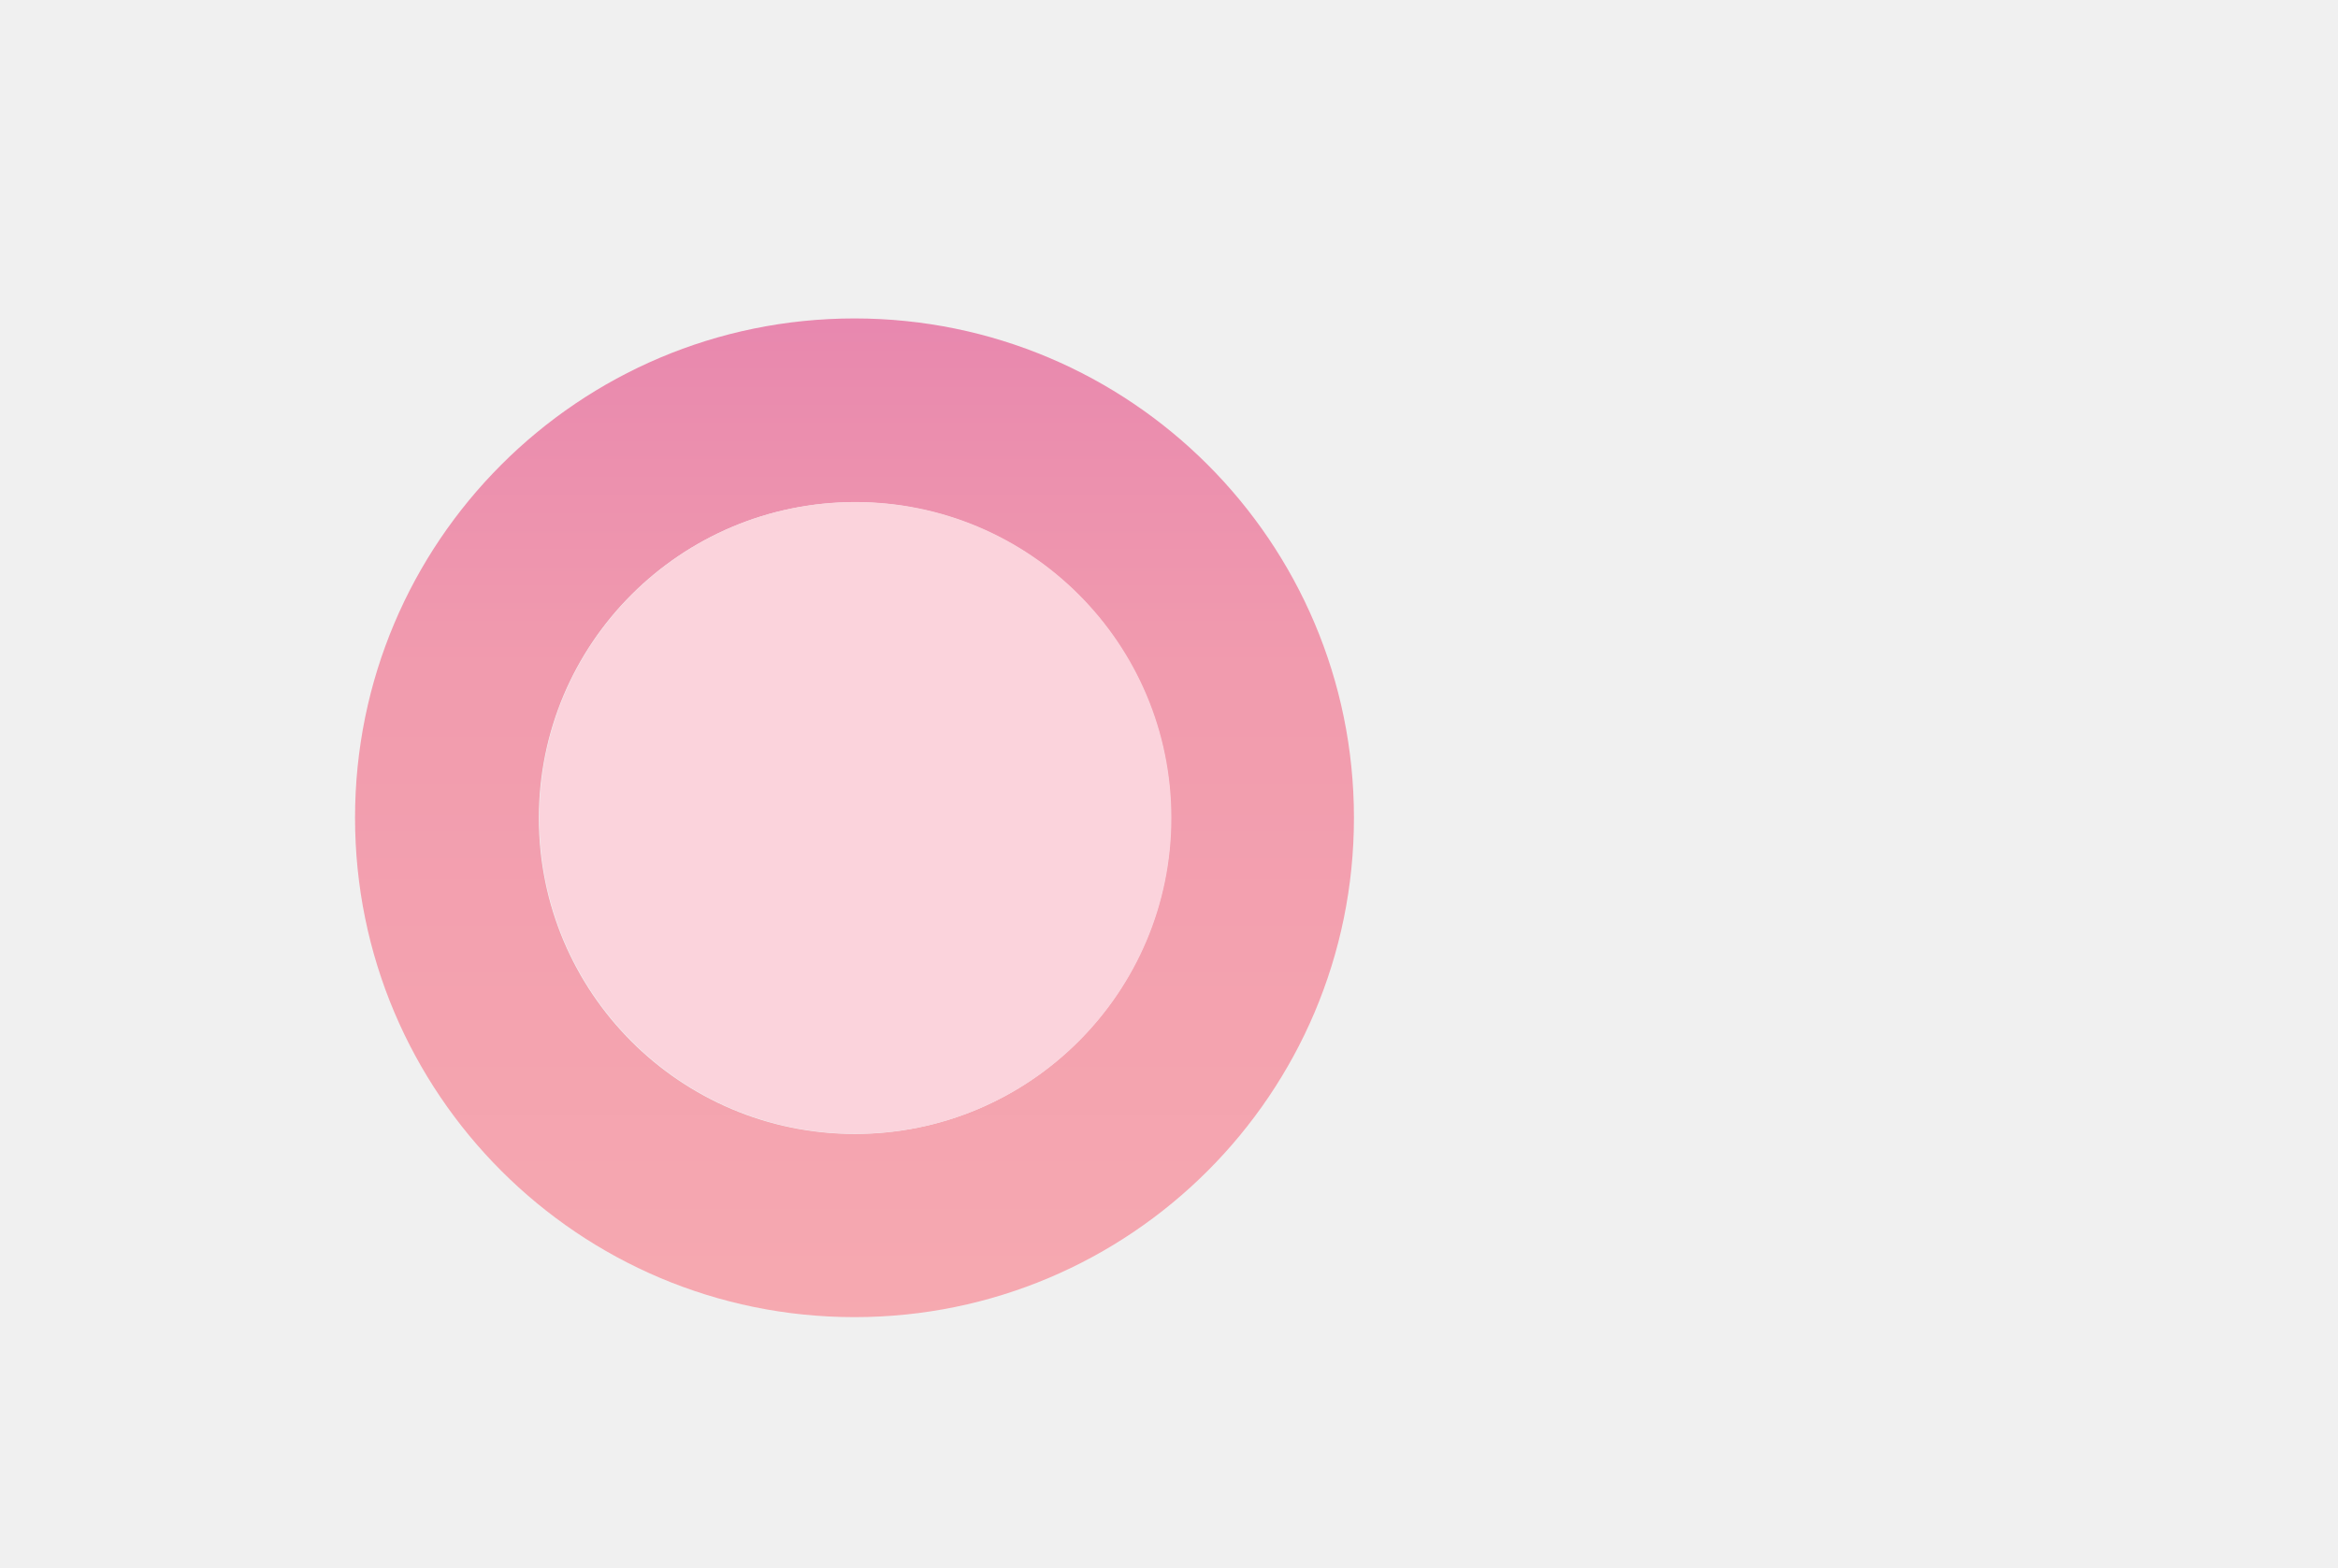
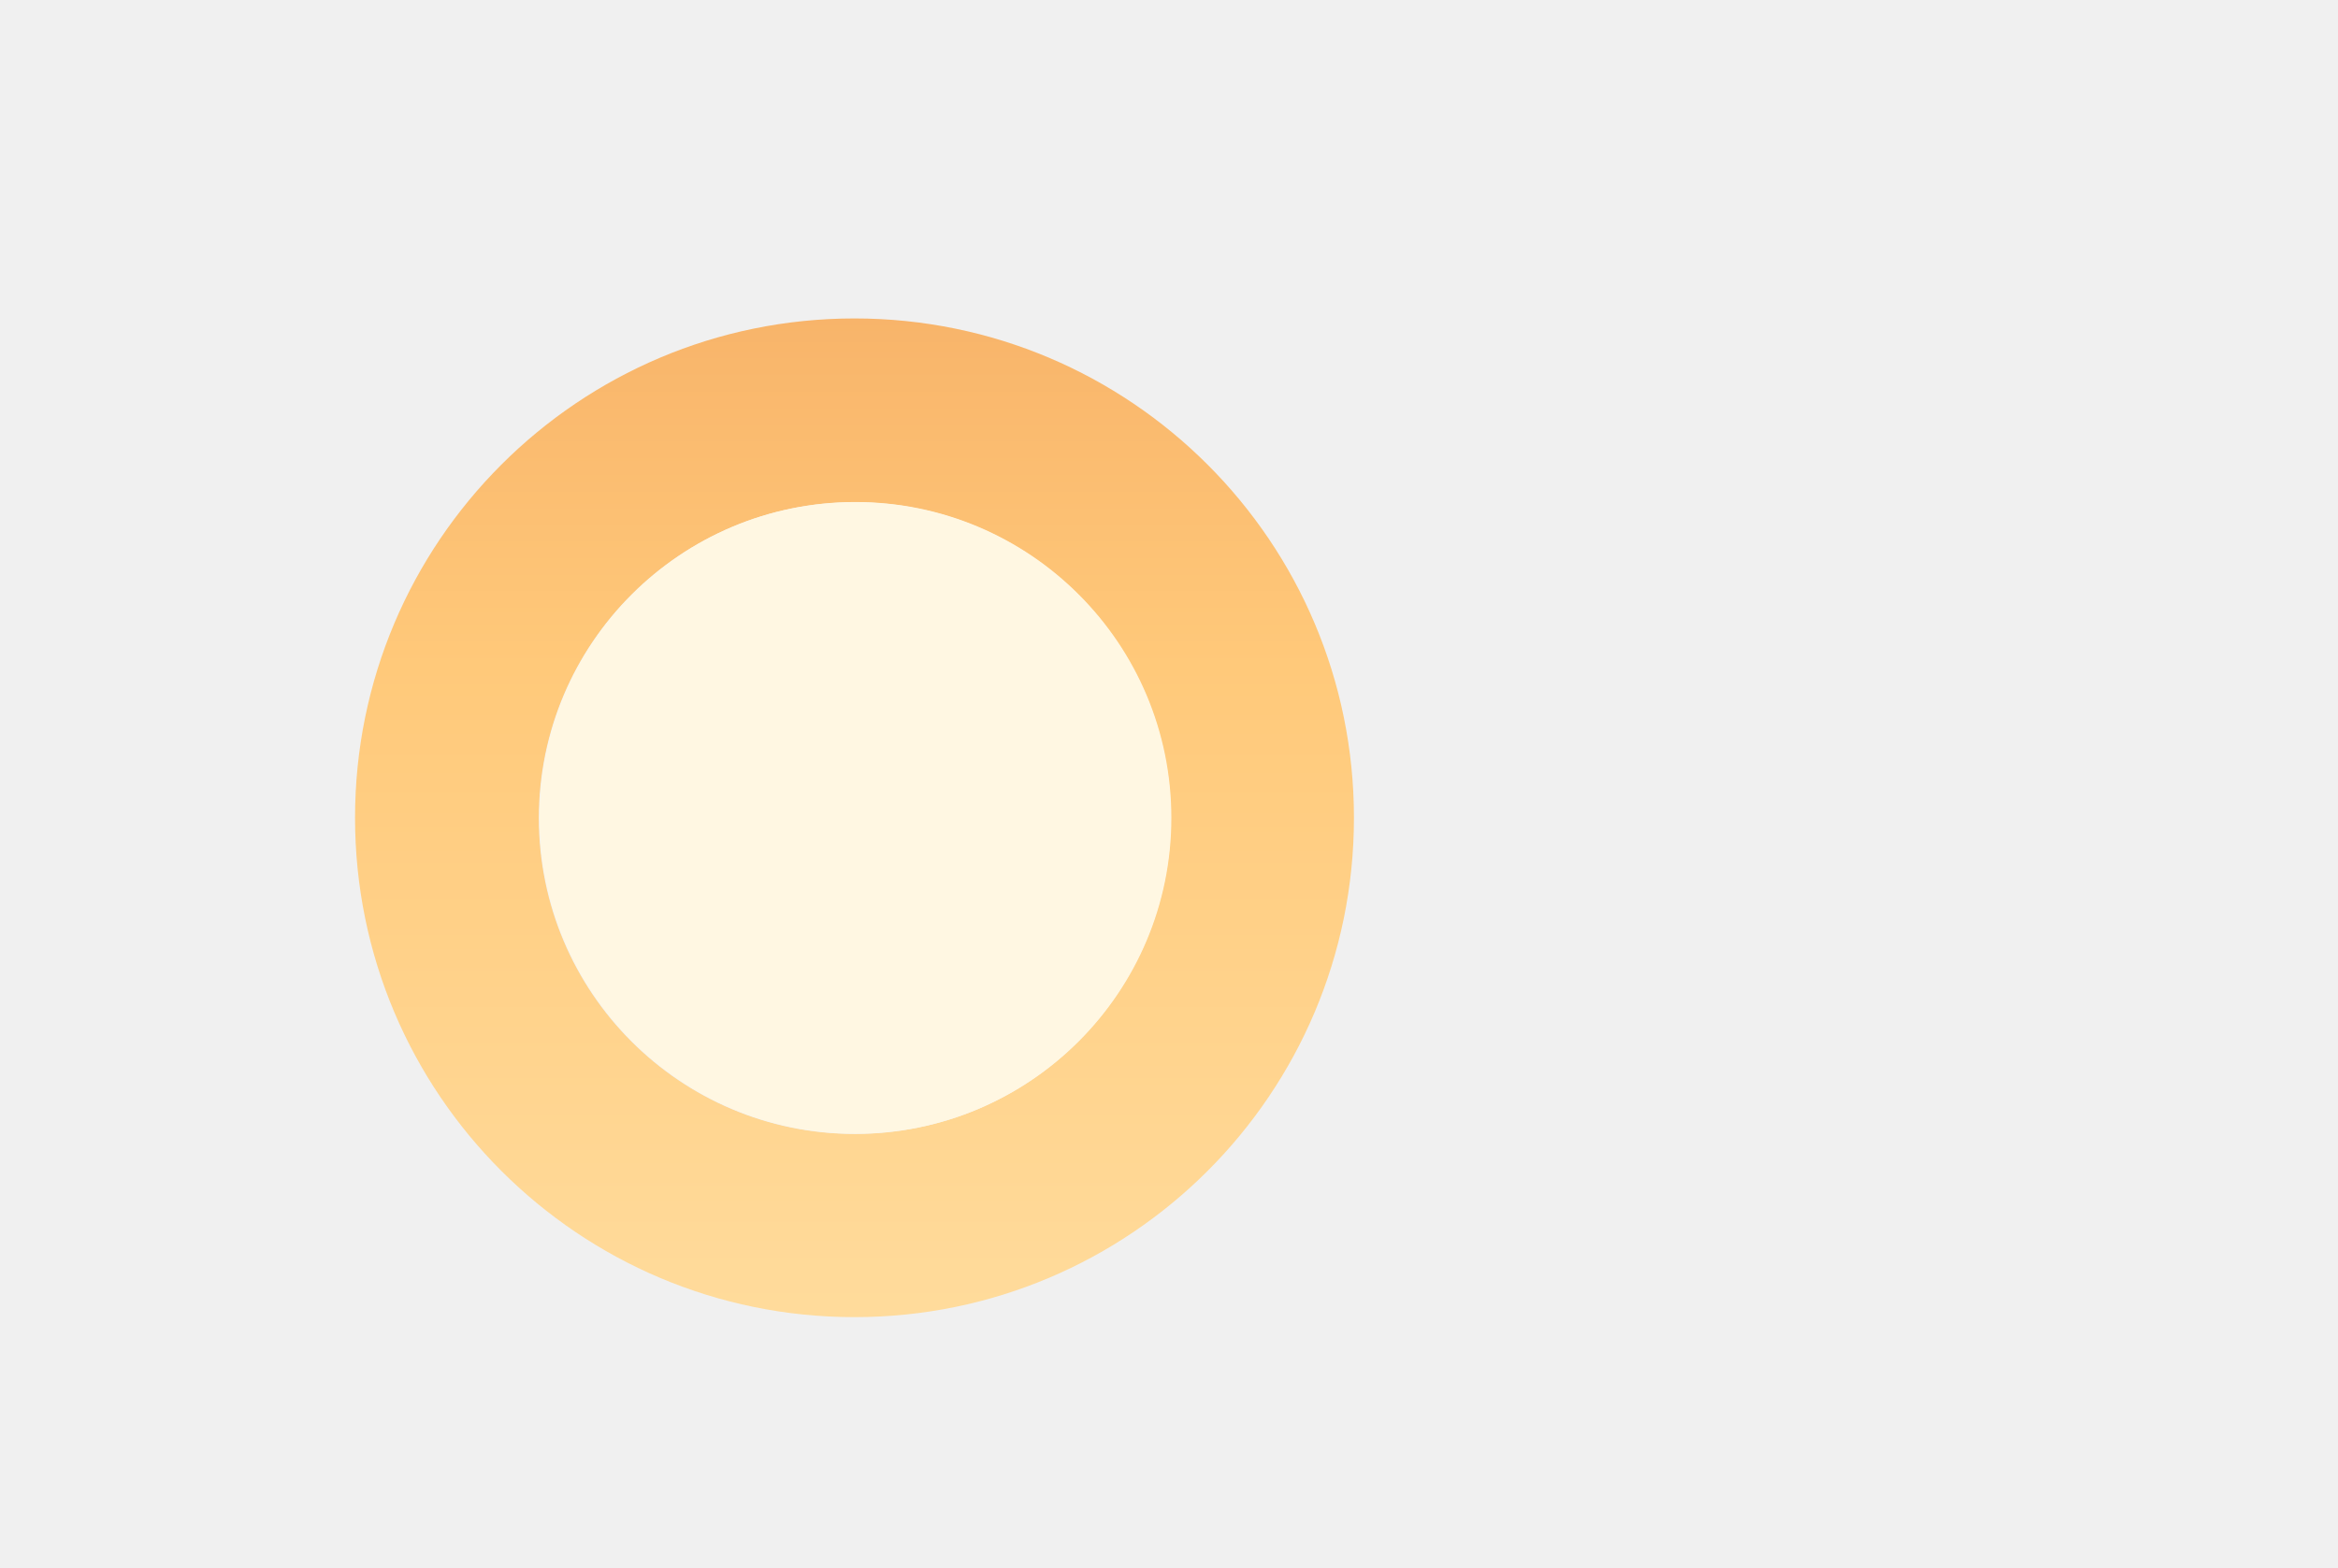
<svg xmlns="http://www.w3.org/2000/svg" width="2048" height="1373" viewBox="0 0 2048 1373" fill="none">
  <g clip-path="url(#clip0_11_43)">
    <path d="M748.5 279C990.125 279 1186 474.875 1186 716.5C1186 958.125 990.125 1154 748.5 1154C506.875 1154 311 958.125 311 716.5C311 474.875 506.875 279 748.5 279ZM748.805 440C595.931 440 472 563.909 472 716.757C472 869.605 595.93 993.514 748.805 993.515C901.679 993.515 1025.61 869.605 1025.61 716.757C1025.61 563.909 901.679 440 748.805 440Z" fill="url(#paint0_linear_11_43)" />
-     <path d="M749.253 993.352C596.378 993.352 472.448 869.443 472.448 716.595C472.448 563.747 596.378 439.838 749.253 439.838C902.127 439.838 1026.06 563.747 1026.06 716.595C1026.06 869.443 902.127 993.352 749.253 993.352Z" fill="#FBD3DC" />
+     <path d="M749.253 993.352C596.378 993.352 472.448 869.443 472.448 716.595C472.448 563.747 596.378 439.838 749.253 439.838C902.127 439.838 1026.06 563.747 1026.06 716.595C1026.06 869.443 902.127 993.352 749.253 993.352Z" fill="#FFF7E2" />
  </g>
  <defs>
    <linearGradient id="paint0_linear_11_43" x1="1012.16" y1="1368.8" x2="1012.16" y2="15.242" gradientUnits="userSpaceOnUse">
-       <stop stop-color="#F8AEB1" />
-       <stop offset="0.58" stop-color="#F19BAE" />
-       <stop offset="1" stop-color="#E077AF" />
+       <stop stop-color="#FFE2A8" />
+       <stop offset="0.58" stop-color="#FFC97A" />
+       <stop offset="1" stop-color="#F2A25C" />
    </linearGradient>
    <clipPath id="clip0_11_43">
      <rect width="2048" height="1373" fill="white" />
    </clipPath>
  </defs>
</svg>
